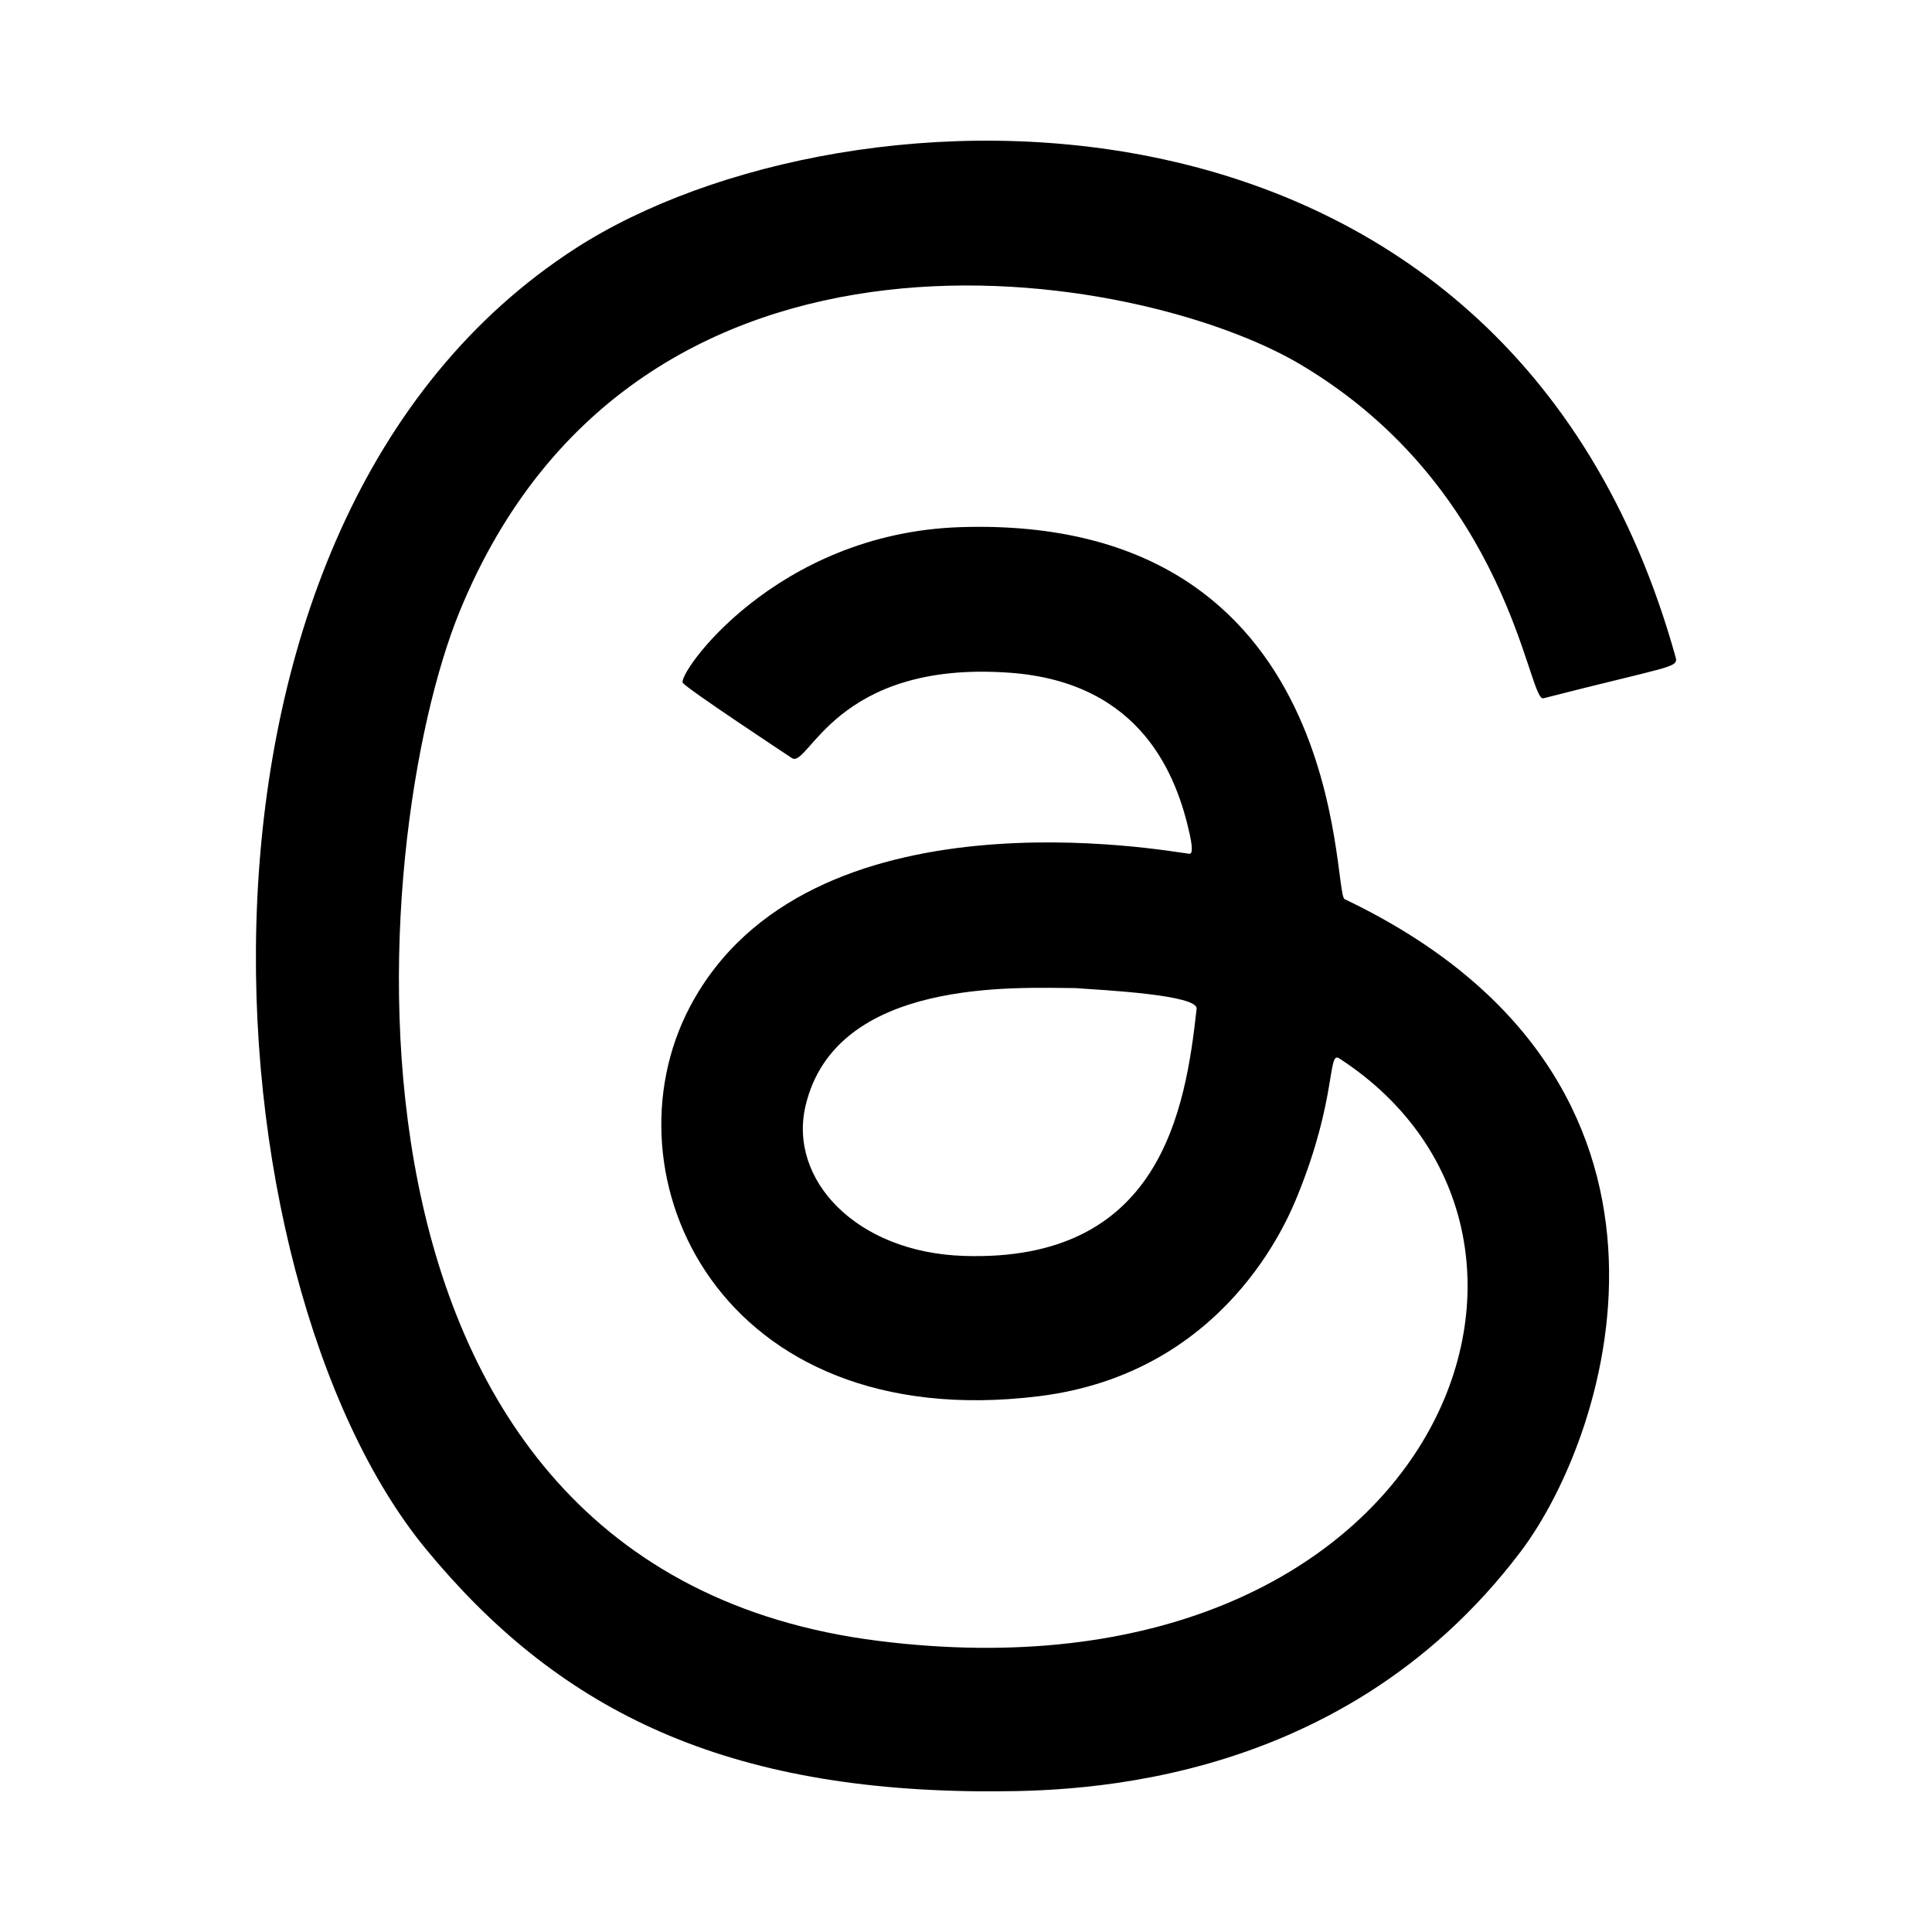
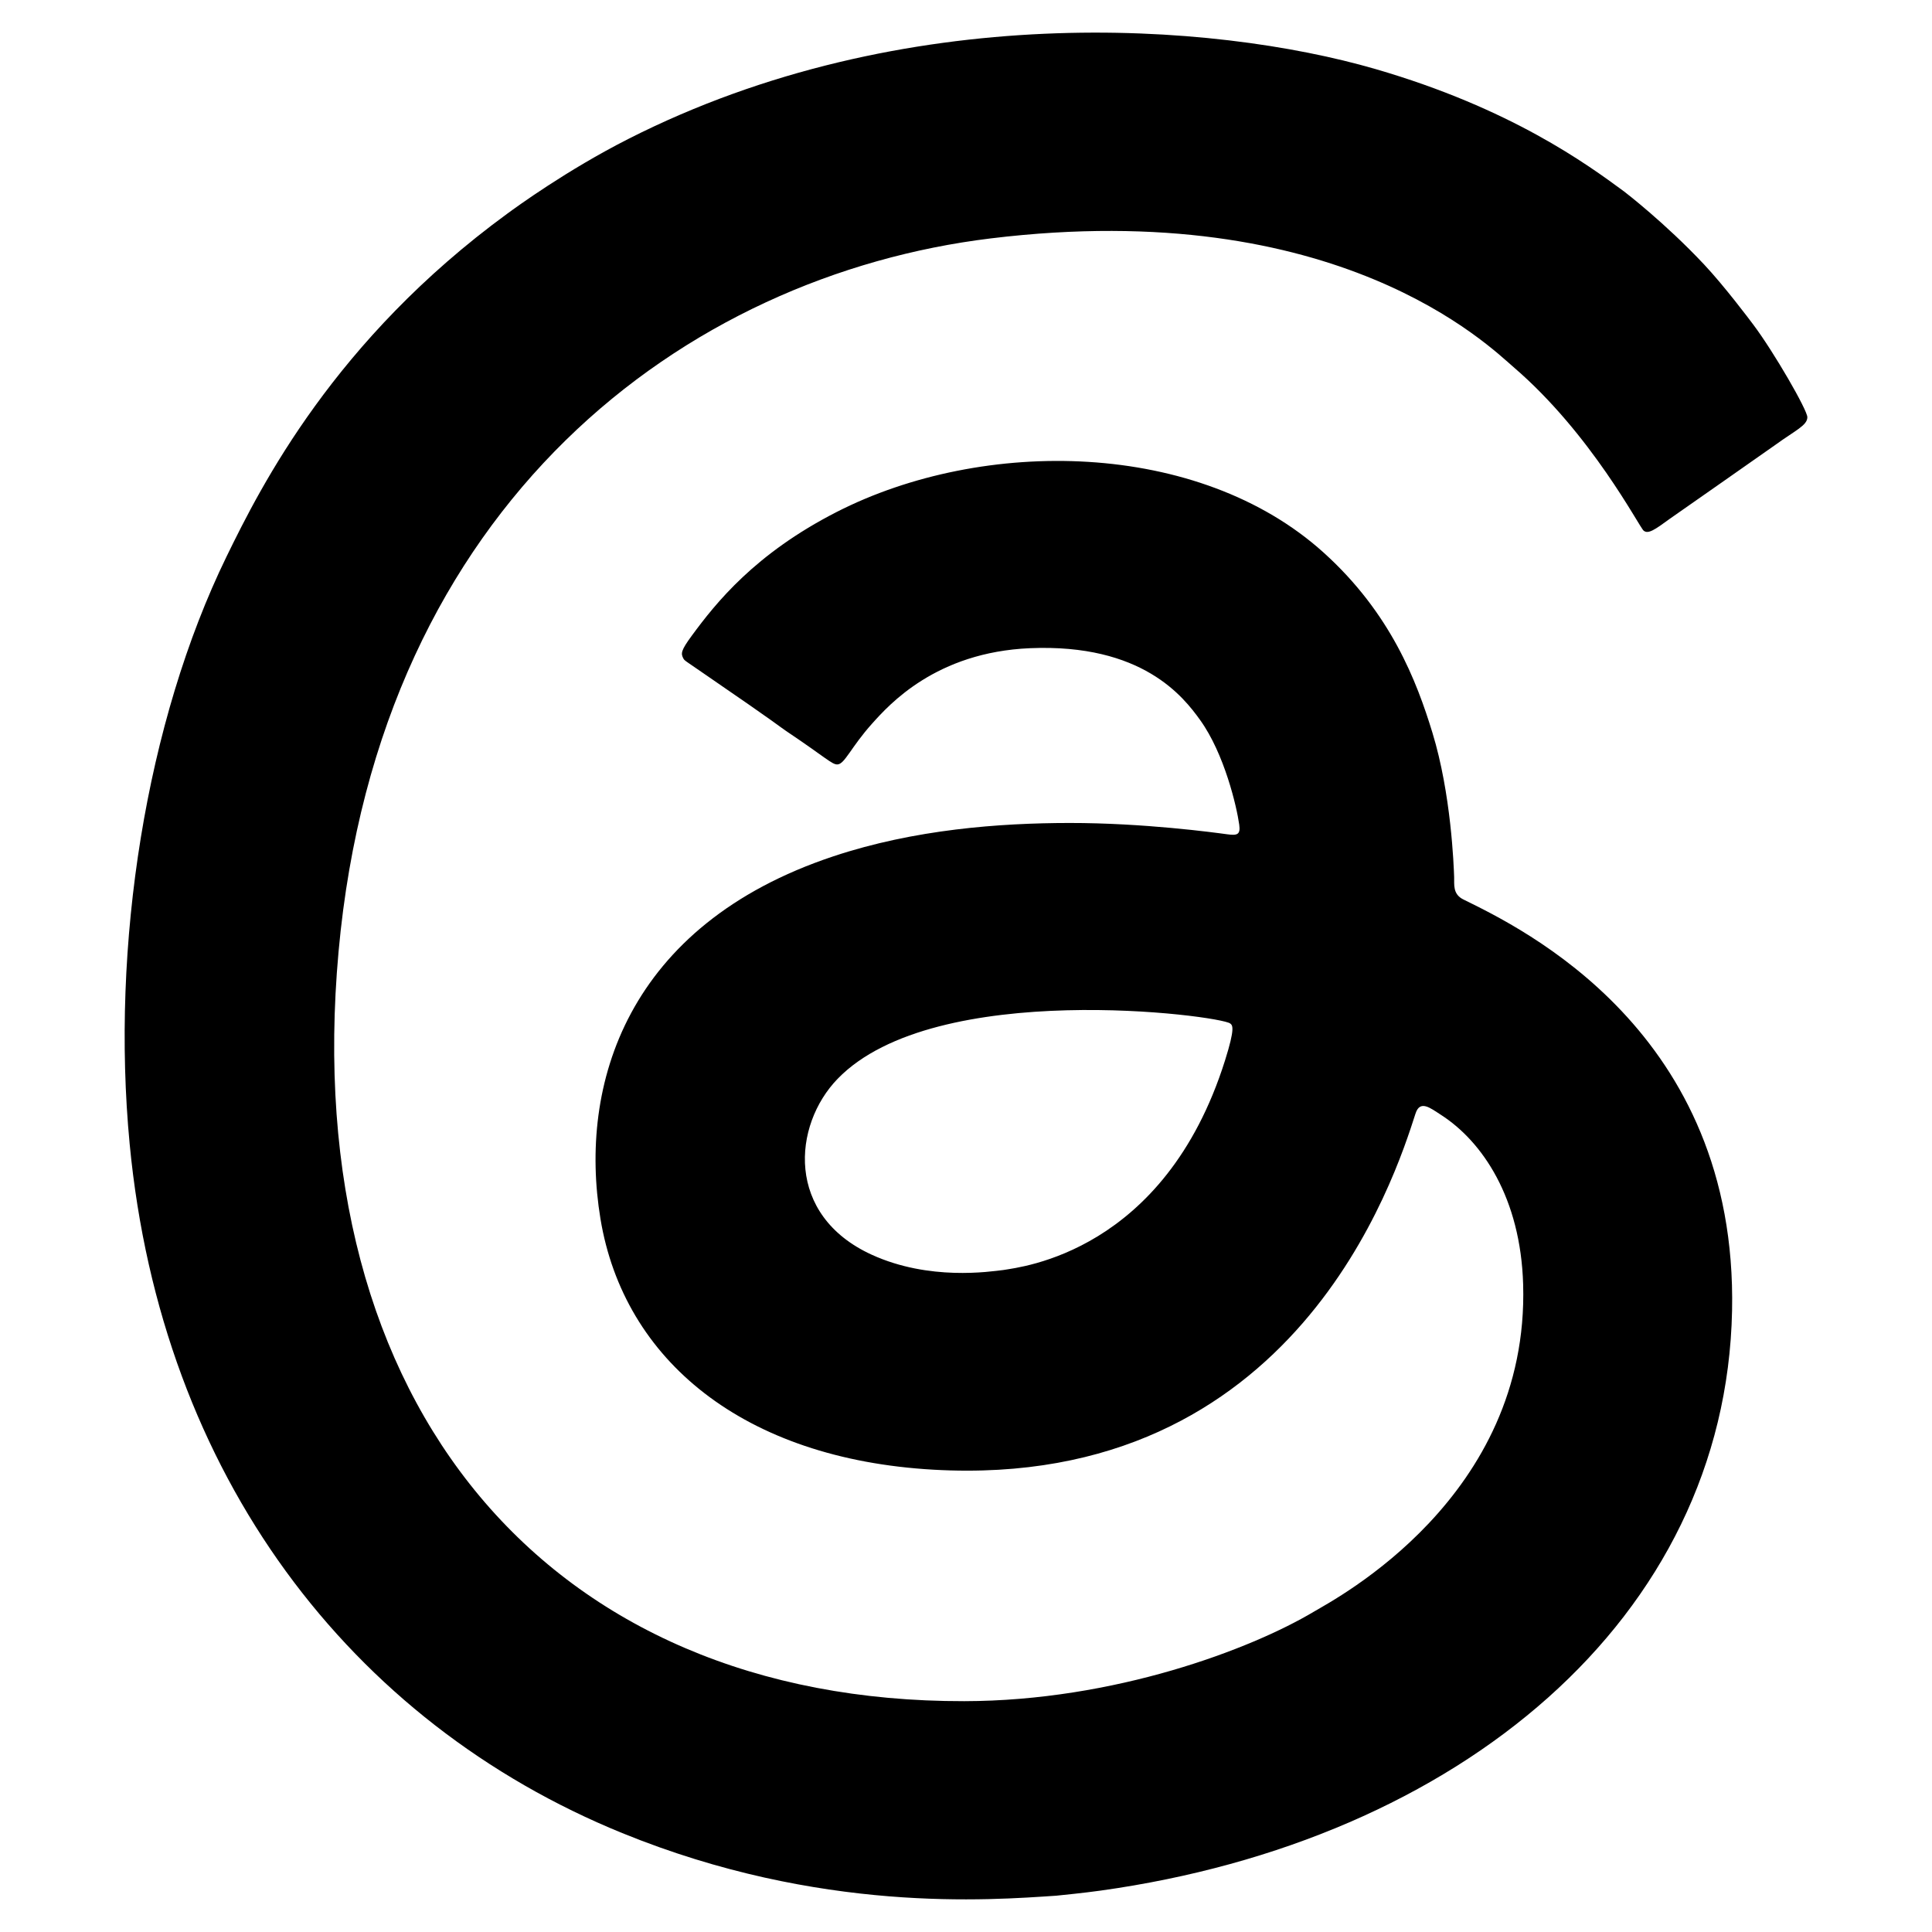
- <svg xmlns="http://www.w3.org/2000/svg" width="100%" height="100%" viewBox="0 0 2000 2000" version="1.1" xml:space="preserve" style="fill-rule:evenodd;clip-rule:evenodd;stroke-linejoin:round;stroke-miterlimit:2;">
-   <g transform="matrix(2.511522,0,0,2.511522,-8.414091,-44.43268)">
-     <g id="Threads">
-       <path d="M407.5,756.034C298.841,755.201 232.384,721.129 178.904,656.176C87.308,544.931 64.453,233.483 240.761,119.948C351.952,48.345 624.258,37.759 694.011,288.605C695.235,293.004 691.964,292.074 639.503,305.515C633.111,307.153 625.831,219.2 539.283,167.868C473.365,128.772 265.909,91.395 192.836,269.644C154.693,362.688 127.773,664.358 365.556,694.05C594.528,722.641 670.053,528.208 555.294,453.895C550.533,450.812 554.404,470.494 538.211,510.385C534.146,520.399 508.436,583.732 431.464,593.195C299.428,609.428 251.211,501.838 287.75,432.625C336.243,340.77 485.356,368.698 493.509,369.598C494.158,369.67 495.487,369.479 493.706,361.45C488.477,337.874 474.199,298.917 419.475,294.972C347.316,289.77 336.622,334.693 329.738,330.143C326.098,327.738 287.388,302.158 284.823,299.208C282.055,296.025 322.625,237.332 399.502,234.959C560.07,230.003 552.365,385.818 557.585,388.309C712.988,462.454 667.68,607.558 630.14,657.231C553.704,758.372 437.755,756.031 407.5,756.034ZM446.471,424.956C422.818,424.905 347.846,420.485 335.379,473.472C328.232,503.846 356.139,533.857 400.5,535.349C481.744,538.082 491.958,475.304 496.57,433.505C497.204,427.765 458.783,425.824 446.471,424.956Z" />
-     </g>
+ <svg xmlns="http://www.w3.org/2000/svg" width="100%" height="100%" viewBox="0 0 442 442" version="1.1" xml:space="preserve" style="fill-rule:evenodd;clip-rule:evenodd;stroke-linejoin:round;stroke-miterlimit:2;">
+   <g transform="matrix(1.001953,0,0,1.001953,-540.3634,-57.33889)">
+     <path d="M780.461,490.079C765.398,491.074 726.622,494.213 681.386,475.778C619.333,450.49 576.146,394.117 568.919,318.457C564.587,273.103 572.653,222.011 591.048,184.286C598.92,168.143 615.719,134.821 655.147,106.008C657.241,104.477 668.695,96.107 682.736,88.973C745.734,56.969 816.221,62.211 853.36,72.989C884.276,81.961 901.712,94.739 910.148,100.952C910.291,101.058 919.487,108.11 928.394,117.598C933.051,122.559 938.813,130.24 939.667,131.379C944.332,137.598 951.988,150.842 951.986,152.491C951.983,154.367 949.241,155.496 944.702,158.79C943.007,160.02 920.929,175.429 920.612,175.661C917.152,178.195 915.636,179.248 914.598,178.385C913.603,177.558 902.686,156.31 884.899,141.049C879.446,136.37 844.858,101.992 765.523,111.663C695.826,120.159 625.919,171.931 616.614,274.511C607.222,378.046 664.525,445.831 759.5,445.66C793.789,445.599 824.89,433.823 839.337,425.211C844.251,422.282 888.508,399.175 887.094,350.511C886.52,330.753 877.783,317.861 868.319,311.778C865.863,310.199 863.546,308.293 862.513,311.505C857.835,326.057 835.131,397.478 752.48,392.808C709.077,390.355 681.75,367.811 676.413,335.514C671.356,304.909 682.421,268.45 729.586,252.755C748.111,246.591 767.537,245.155 783.5,245.139C800.47,245.123 816.613,247.325 819.471,247.715C821.784,248.031 822.589,247.848 822.267,245.528C821.697,241.42 818.879,229.326 813.329,221.619C809.565,216.392 800.166,204.143 774.486,205.232C753.011,206.142 742.314,218.132 738.442,222.448C733.583,227.863 732.179,231.731 730.508,231.773C729.268,231.805 727.907,230.239 718.767,224.111C717.292,223.123 717.417,222.949 700.57,211.4C695.654,208.03 695.613,208.055 695.363,207.605C694.72,206.45 694.779,205.76 697.287,202.35C702.747,194.927 711.661,183.681 730.319,174.143C763.86,156.998 813.033,157.651 841.565,183.427C856.915,197.295 862.788,212.794 866.382,224.533C870.66,238.502 871.245,254.839 871.34,257.505C871.398,259.138 870.963,261.383 873.445,262.605C886.715,269.142 936.106,292.736 934.797,356.506C933.354,426.849 872.353,477.54 790.563,488.92C789.757,489.032 786.793,489.445 780.461,490.079ZM768.459,347.206C772.286,346.537 805.198,343.256 819.025,299.354C821.389,291.85 820.74,291.342 820.204,290.923C817.856,289.084 752.876,280.51 730.563,303.561C720.315,314.147 718.591,334.716 738.391,343.736C751.511,349.713 765.29,347.584 768.459,347.206Z" />
  </g>
</svg>
